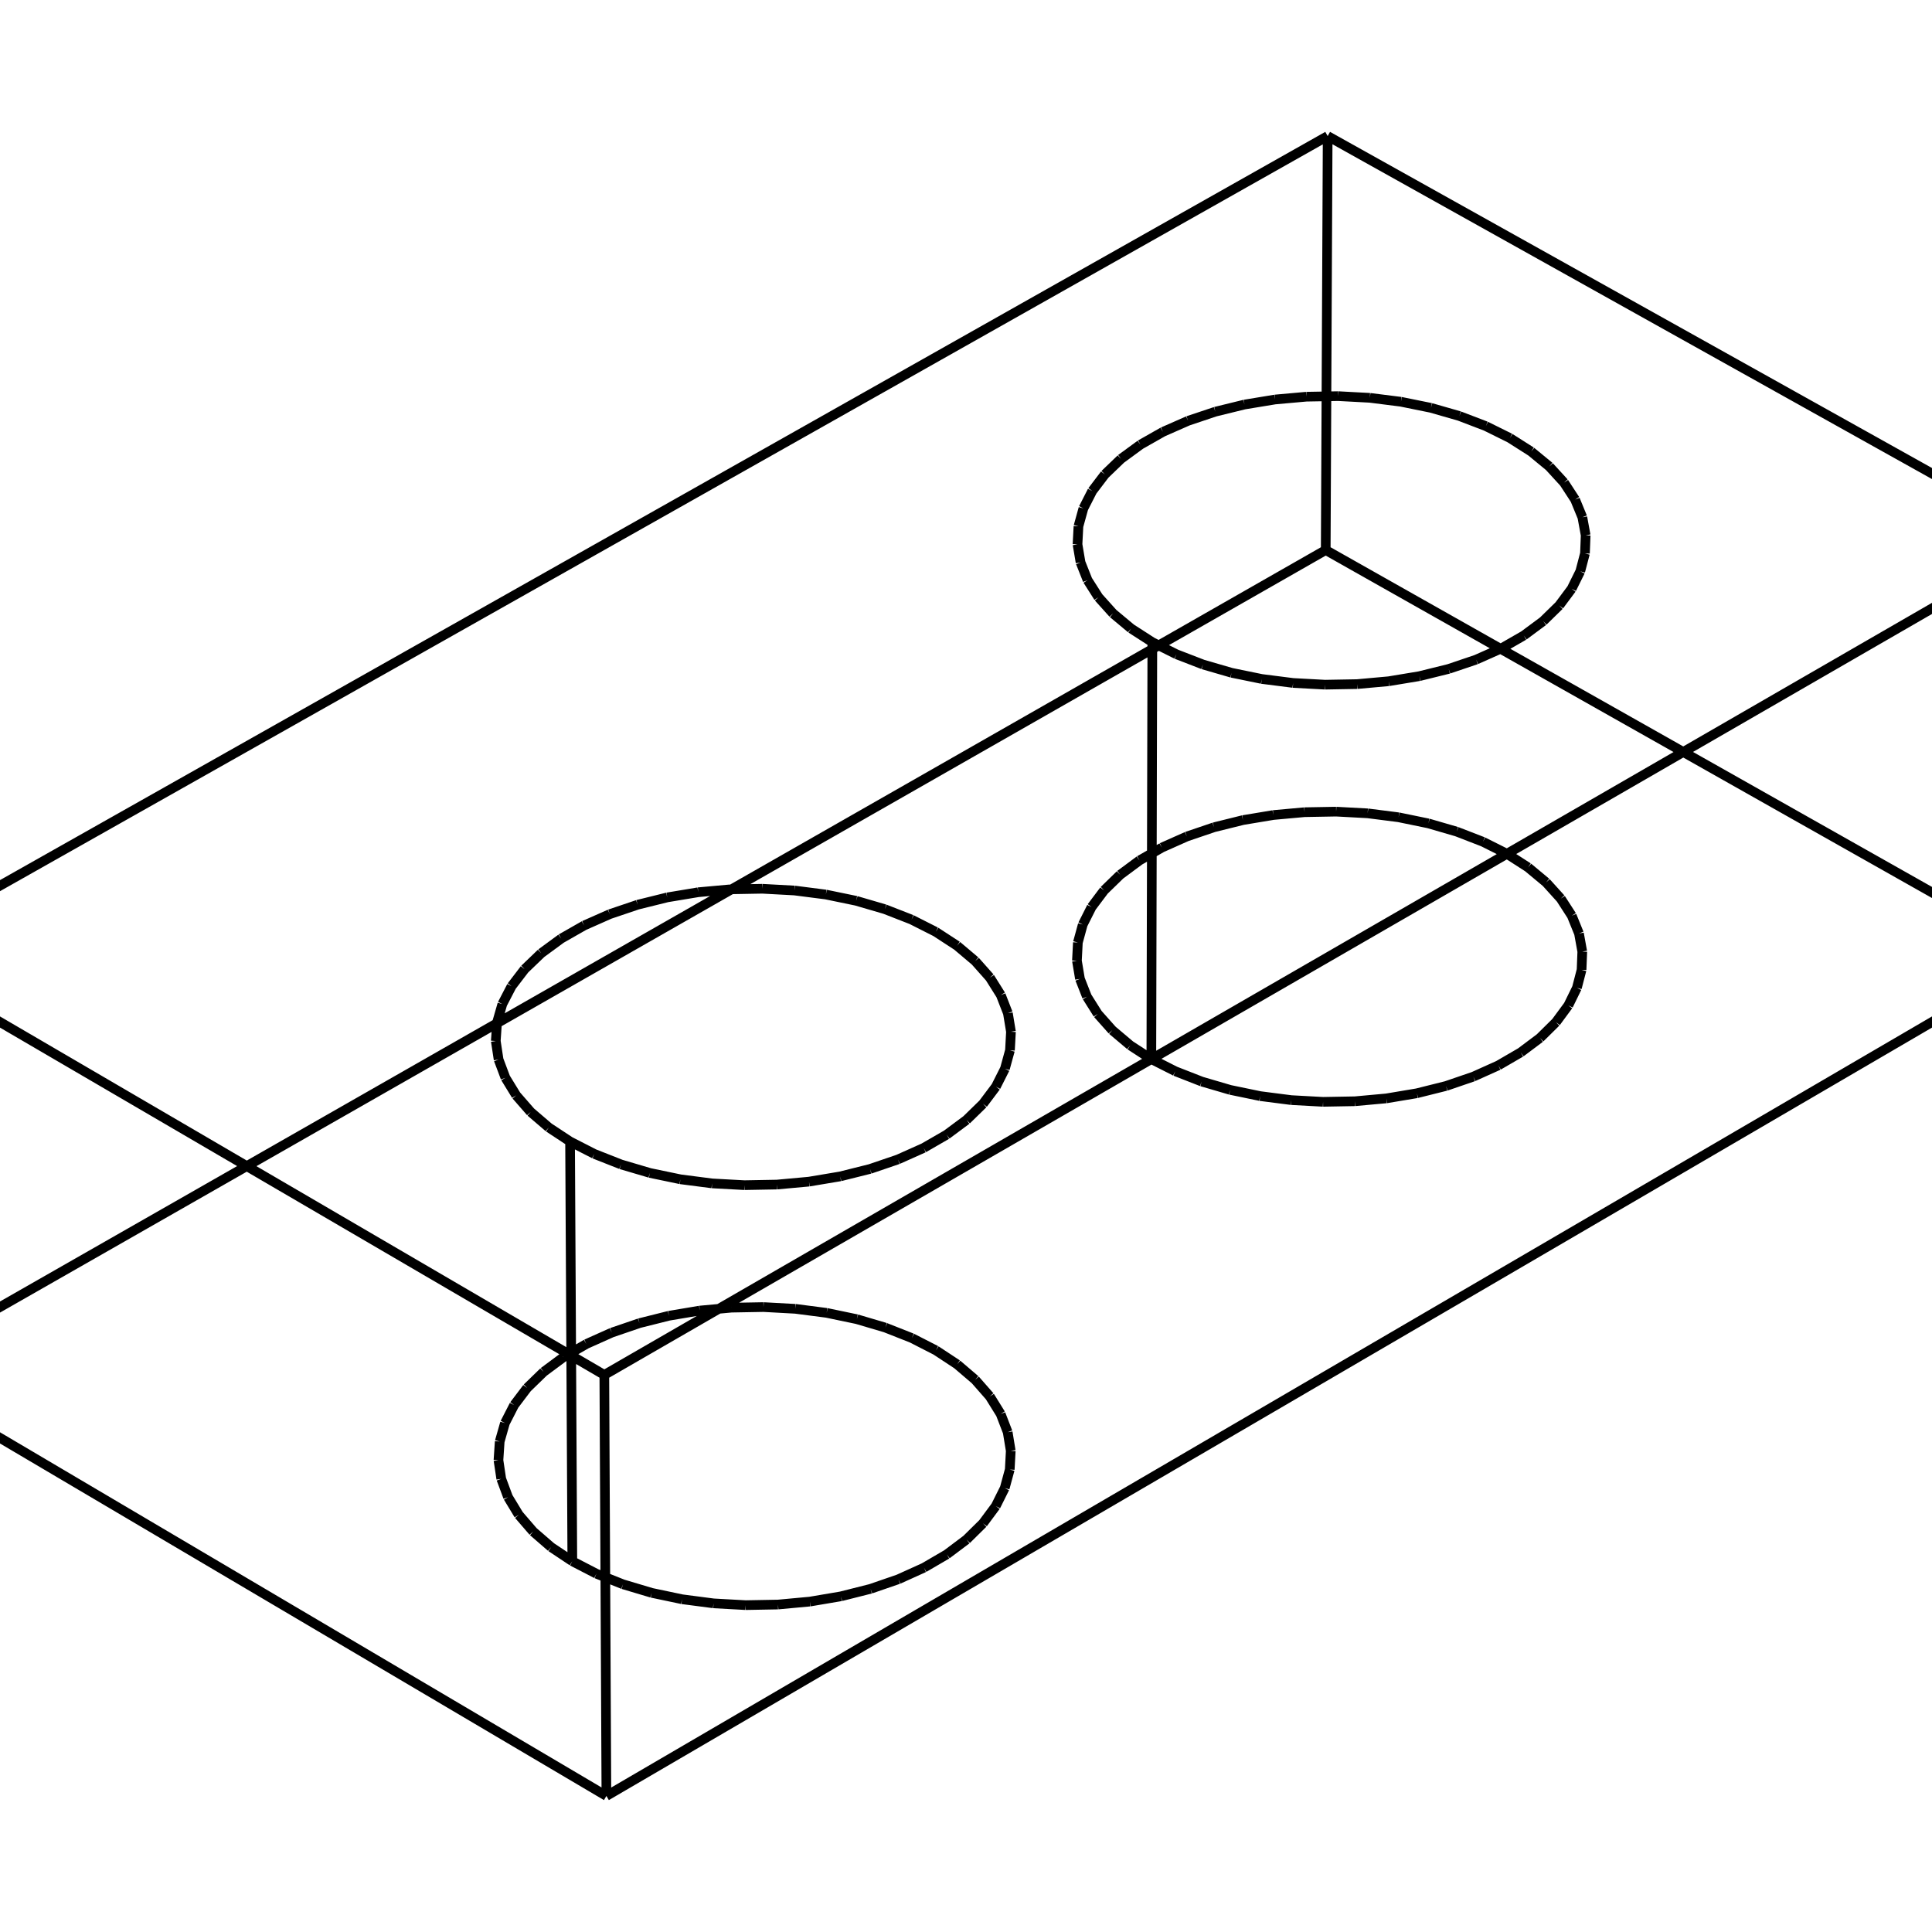
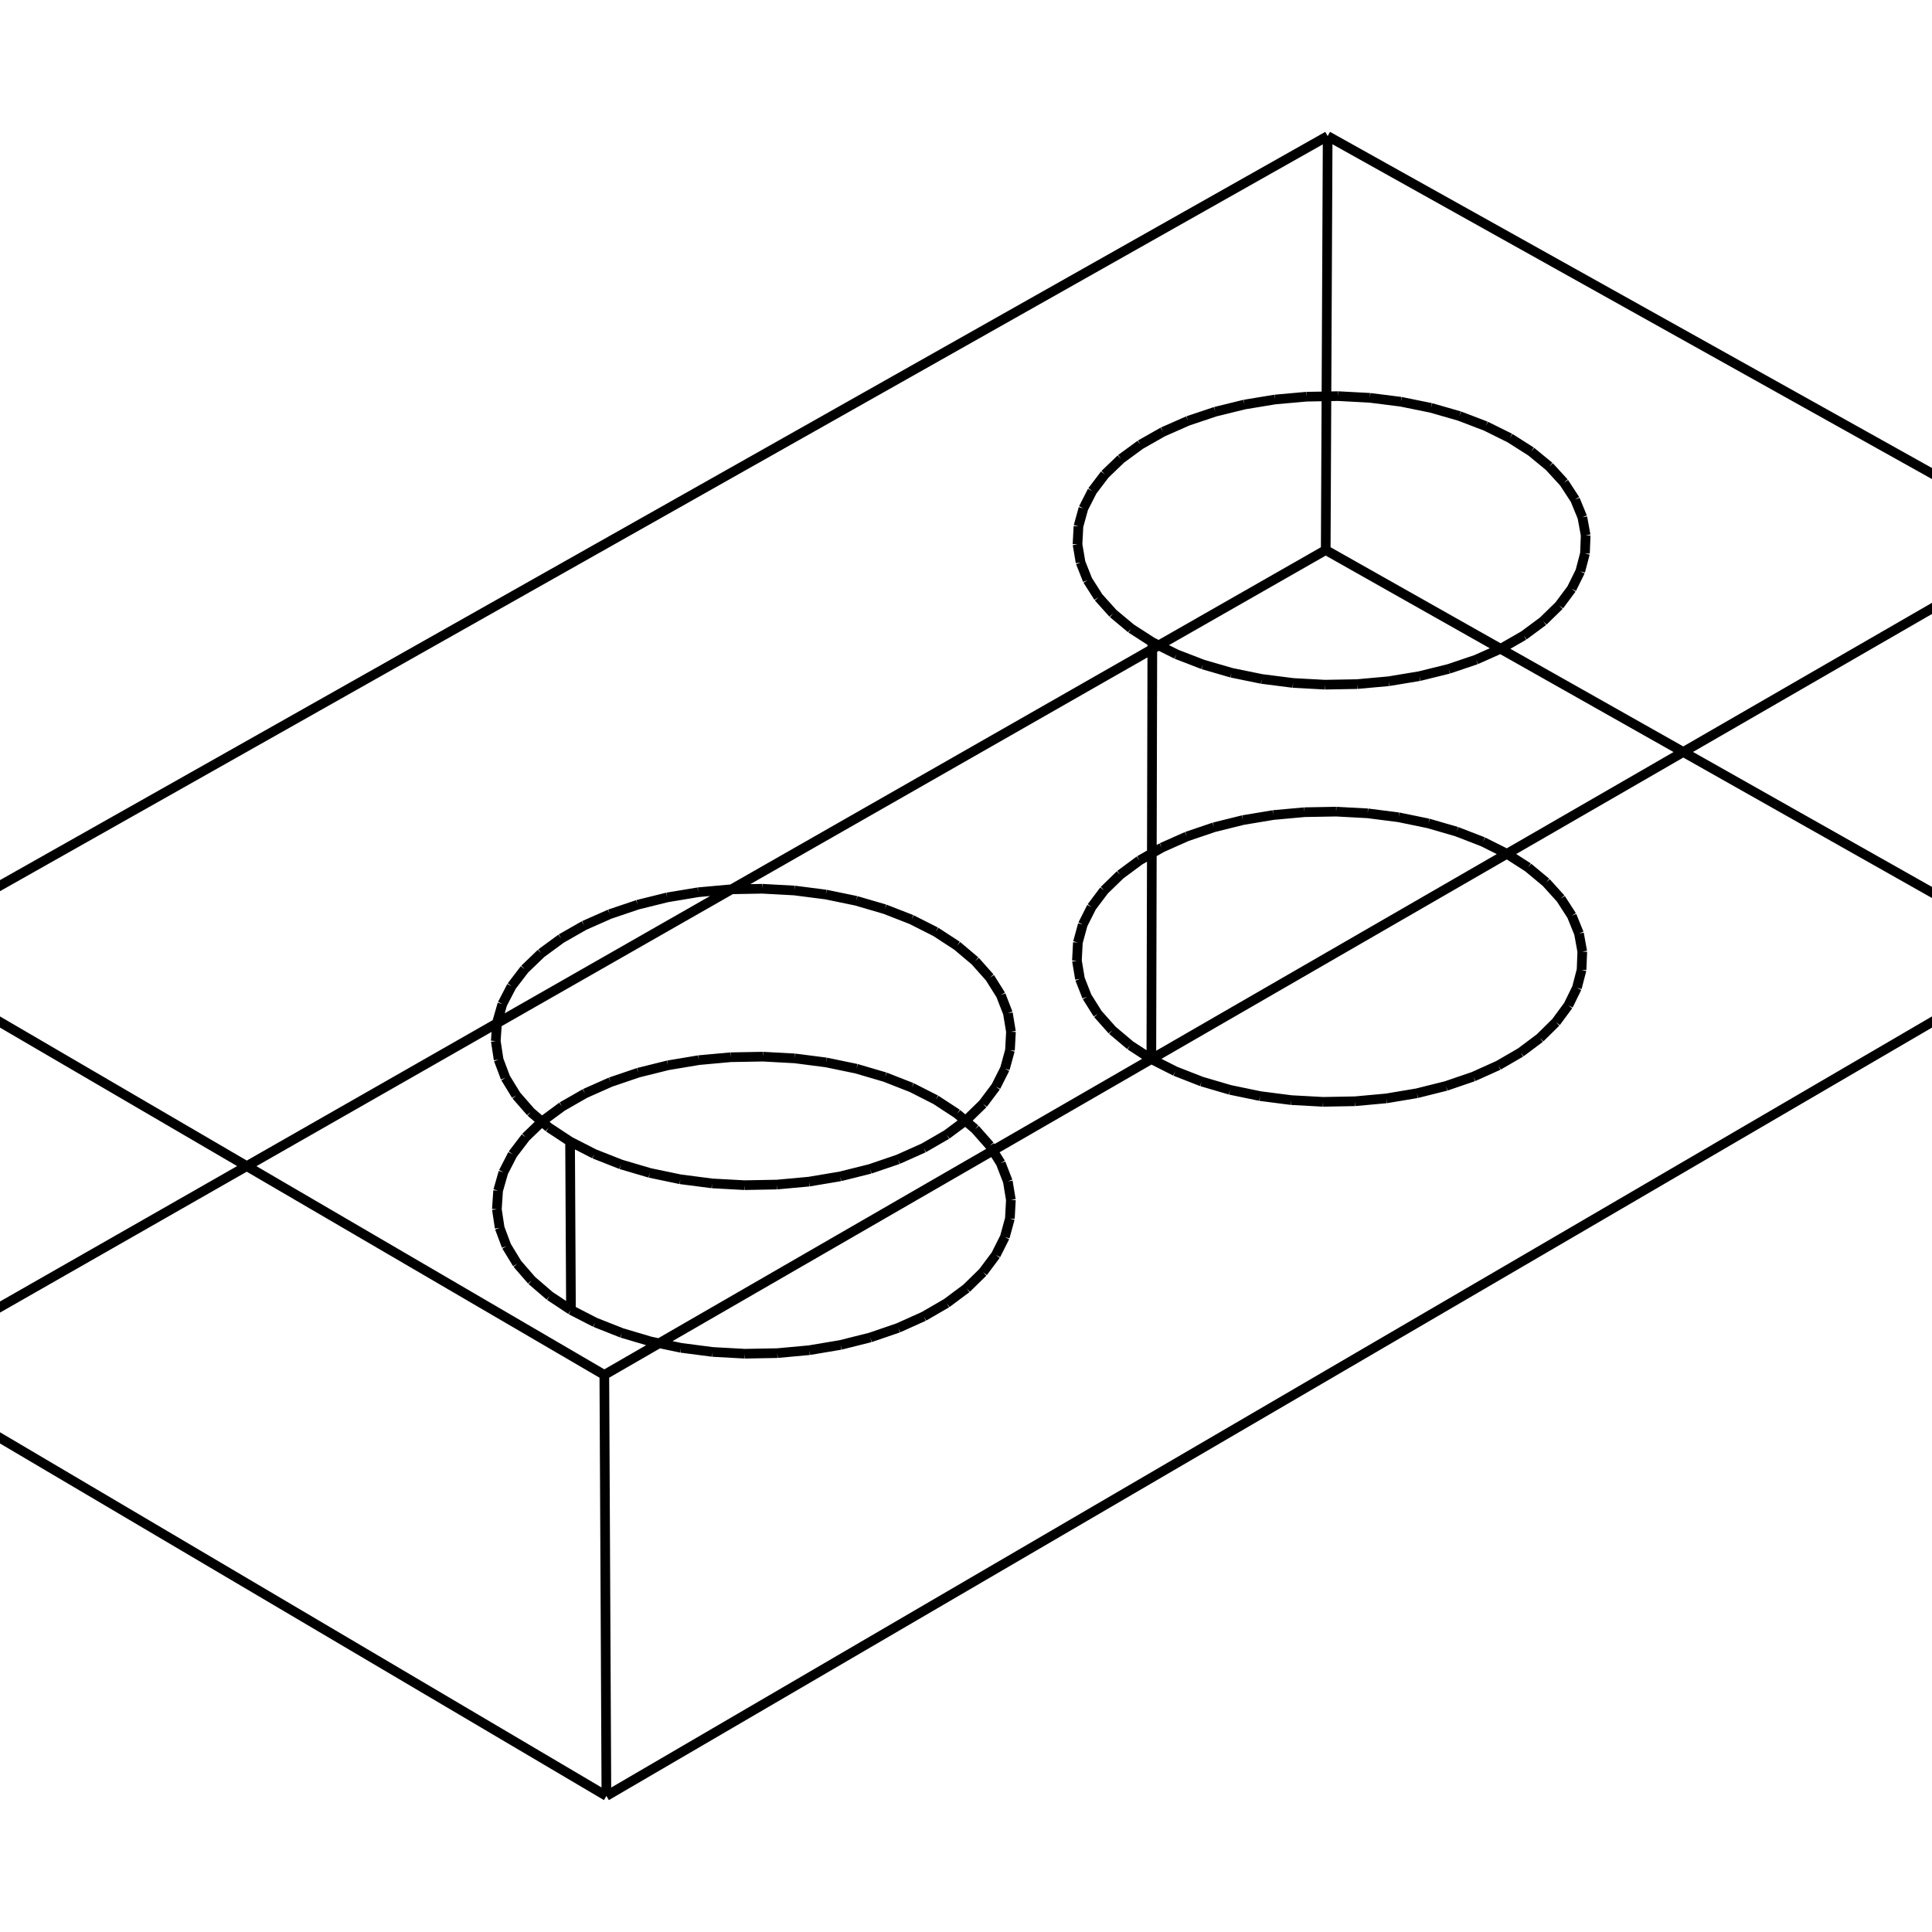
<svg xmlns="http://www.w3.org/2000/svg" viewBox="0 0 800 800">
-   <path d="M548.954,227.763 L549.759,56.34 M-46.642,567.851 L-49.165,394.487 M548.954,227.763 L-46.642,567.851 M549.759,56.34 L-49.165,394.487 M846.698,395.928 L849.165,223.535 M846.698,395.928 L548.954,227.763 M849.165,223.535 L549.759,56.34 M251.1,743.66 L250.24,569.325 M-46.642,567.851 L251.1,743.66 M-49.165,394.487 L250.24,569.325 M251.1,743.66 L846.698,395.928 M476.746,438.552 L486.663,443.573 M486.663,443.573 L497.597,447.844 M497.597,447.844 L509.375,451.295 M509.375,451.295 L521.81,453.871 M521.81,453.871 L534.704,455.53 M534.704,455.53 L547.851,456.246 M547.851,456.246 L561.041,456.007 M561.041,456.007 L574.065,454.817 M574.065,454.817 L586.714,452.695 M586.714,452.695 L598.786,449.676 M598.786,449.676 L610.091,445.807 M610.091,445.807 L620.448,441.152 M620.448,441.152 L629.693,435.784 M629.693,435.784 L637.681,429.791 M637.681,429.791 L644.286,423.267 M644.286,423.267 L649.405,416.317 M649.405,416.317 L652.96,409.052 M652.96,409.052 L654.896,401.587 M654.896,401.587 L655.186,394.04 M655.186,394.04 L653.826,386.53 M653.826,386.53 L650.84,379.175 M650.84,379.175 L646.279,372.091 M646.279,372.091 L640.216,365.389 M640.216,365.389 L632.747,359.173 M632.747,359.173 L623.992,353.539 M623.992,353.539 L614.088,348.576 M614.088,348.576 L603.192,344.36 M603.192,344.36 L591.474,340.957 M591.474,340.957 L579.119,338.418 M579.119,338.418 L566.318,336.784 M566.318,336.784 L553.272,336.079 M553.272,336.079 L540.184,336.314 M540.184,336.314 L527.258,337.486 M527.258,337.486 L514.695,339.577 M514.695,339.577 L502.692,342.553 M502.692,342.553 L491.437,346.37 M491.437,346.37 L481.105,350.969 M481.105,350.969 L471.859,356.277 M471.859,356.277 L463.845,362.214 M463.845,362.214 L457.19,368.686 M457.19,368.686 L452,375.593 M452,375.593 L448.358,382.826 M448.358,382.826 L446.324,390.273 M446.324,390.273 L445.933,397.816 M445.933,397.816 L447.192,405.337 M447.192,405.337 L450.085,412.717 M450.085,412.717 L454.567,419.839 M454.567,419.839 L460.571,426.589 M460.571,426.589 L468.003,432.86 M468.003,432.86 L476.746,438.552 M236.988,646.476 L246.96,651.634 M246.96,651.634 L257.974,656.021 M257.974,656.021 L269.857,659.566 M269.857,659.566 L282.419,662.212 M282.419,662.212 L295.461,663.916 M295.461,663.916 L308.774,664.652 M308.774,664.652 L322.146,664.406 M322.146,664.406 L335.364,663.184 M335.364,663.184 L348.217,661.004 M348.217,661.004 L360.499,657.902 M360.499,657.902 L372.017,653.929 M372.017,653.929 L382.586,649.147 M382.586,649.147 L392.04,643.634 M392.04,643.634 L400.229,637.478 M400.229,637.478 L407.025,630.777 M407.025,630.777 L412.321,623.639 M412.321,623.639 L416.037,616.178 M416.037,616.178 L418.116,608.51 M418.116,608.51 L418.527,600.759 M418.527,600.759 L417.265,593.046 M417.265,593.046 L414.355,585.492 M414.355,585.492 L409.843,578.217 M409.843,578.217 L403.803,571.334 M403.803,571.334 L396.331,564.949 M396.331,564.949 L387.546,559.164 M387.546,559.164 L377.587,554.067 M377.587,554.067 L366.611,549.737 M366.611,549.737 L354.79,546.242 M354.79,546.242 L342.309,543.635 M342.309,543.635 L329.362,541.957 M329.362,541.957 L316.152,541.233 M316.152,541.233 L302.885,541.474 M302.885,541.474 L289.768,542.678 M289.768,542.678 L277.004,544.825 M277.004,544.825 L264.794,547.882 M264.794,547.882 L253.328,551.802 M253.328,551.802 L242.785,556.524 M242.785,556.524 L233.332,561.976 M233.332,561.976 L225.117,568.073 M225.117,568.073 L218.27,574.719 M218.27,574.719 L212.902,581.813 M212.902,581.813 L209.097,589.242 M209.097,589.242 L206.919,596.89 M206.919,596.89 L206.403,604.637 M206.403,604.637 L207.56,612.362 M207.56,612.362 L210.376,619.942 M210.376,619.942 L214.806,627.256 M214.806,627.256 L220.784,634.189 M220.784,634.189 L228.217,640.63 M228.217,640.63 L236.988,646.476 M250.24,569.325 L849.165,223.535 M477.159,265.916 L468.367,260.256 M468.367,260.256 L460.894,254.021 M460.894,254.021 L454.857,247.309 M454.857,247.309 L450.349,240.228 M450.349,240.228 L447.441,232.891 M447.441,232.891 L446.174,225.413 M446.174,225.413 L446.568,217.912 M446.568,217.912 L448.613,210.508 M448.613,210.508 L452.275,203.316 M452.275,203.316 L457.493,196.449 M457.493,196.449 L464.185,190.014 M464.185,190.014 L472.243,184.111 M472.243,184.111 L481.54,178.833 M481.54,178.833 L491.929,174.261 M491.929,174.261 L503.247,170.466 M503.247,170.466 L515.316,167.507 M515.316,167.507 L527.948,165.428 M527.948,165.428 L540.946,164.263 M540.946,164.263 L554.106,164.029 M554.106,164.029 L567.225,164.73 M567.225,164.73 L580.096,166.355 M580.096,166.355 L592.52,168.879 M592.52,168.879 L604.303,172.263 M604.303,172.263 L615.26,176.454 M615.26,176.454 L625.219,181.389 M625.219,181.389 L634.023,186.99 M634.023,186.99 L641.534,193.171 M641.534,193.171 L647.631,199.835 M647.631,199.835 L652.219,206.878 M652.219,206.878 L655.221,214.191 M655.221,214.191 L656.589,221.658 M656.589,221.658 L656.299,229.162 M656.299,229.162 L654.353,236.585 M654.353,236.585 L650.779,243.808 M650.779,243.808 L645.631,250.718 M645.631,250.718 L638.99,257.205 M638.99,257.205 L630.958,263.164 M630.958,263.164 L621.662,268.501 M621.662,268.501 L611.248,273.13 M611.248,273.13 L599.881,276.977 M599.881,276.977 L587.741,279.979 M587.741,279.979 L575.022,282.089 M575.022,282.089 L561.926,283.273 M561.926,283.273 L548.662,283.51 M548.662,283.51 L535.441,282.798 M535.441,282.798 L522.476,281.148 M522.476,281.148 L509.971,278.587 M509.971,278.587 L498.127,275.155 M498.127,275.155 L487.132,270.909 M487.132,270.909 L477.159,265.916 M236.054,472.675 L227.233,466.861 M227.233,466.861 L219.759,460.456 M219.759,460.456 L213.748,453.561 M213.748,453.561 L209.292,446.288 M209.292,446.288 L206.462,438.75 M206.462,438.75 L205.298,431.068 M205.298,431.068 L205.818,423.364 M205.818,423.364 L208.009,415.758 M208.009,415.758 L211.836,408.371 M211.836,408.371 L217.235,401.317 M217.235,401.317 L224.12,394.707 M224.12,394.707 L232.382,388.645 M232.382,388.645 L241.888,383.223 M241.888,383.223 L252.49,378.527 M252.49,378.527 L264.021,374.629 M264.021,374.629 L276.3,371.59 M276.3,371.59 L289.135,369.455 M289.135,369.455 L302.327,368.258 M302.327,368.258 L315.668,368.018 M315.668,368.018 L328.952,368.738 M328.952,368.738 L341.971,370.407 M341.971,370.407 L354.522,372.999 M354.522,372.999 L366.41,376.475 M366.41,376.475 L377.447,380.78 M377.447,380.78 L387.462,385.848 M387.462,385.848 L396.296,391.602 M396.296,391.602 L403.81,397.95 M403.81,397.95 L409.884,404.795 M409.884,404.795 L414.422,412.03 M414.422,412.03 L417.349,419.541 M417.349,419.541 L418.617,427.211 M418.617,427.211 L418.204,434.92 M418.204,434.92 L416.114,442.544 M416.114,442.544 L412.377,449.965 M412.377,449.965 L407.05,457.063 M407.05,457.063 L400.216,463.726 M400.216,463.726 L391.98,469.848 M391.98,469.848 L382.473,475.331 M382.473,475.331 L371.845,480.086 M371.845,480.086 L360.262,484.038 M360.262,484.038 L347.91,487.123 M347.91,487.123 L334.985,489.29 M334.985,489.29 L321.692,490.506 M321.692,490.506 L308.244,490.75 M308.244,490.75 L294.856,490.019 M294.856,490.019 L281.741,488.324 M281.741,488.324 L269.108,485.692 M269.108,485.692 L257.158,482.167 M257.158,482.167 L246.081,477.805 M246.081,477.805 L236.054,472.675 M476.746,438.552 L477.159,265.916 M236.988,646.476 L236.054,472.675" stroke="black" stroke-width="4" fill="red" />
+   <path d="M548.954,227.763 L549.759,56.34 M-46.642,567.851 L-49.165,394.487 M548.954,227.763 L-46.642,567.851 M549.759,56.34 L-49.165,394.487 M846.698,395.928 L849.165,223.535 M846.698,395.928 L548.954,227.763 M849.165,223.535 L549.759,56.34 M251.1,743.66 L250.24,569.325 M-46.642,567.851 L251.1,743.66 M-49.165,394.487 L250.24,569.325 M251.1,743.66 L846.698,395.928 M476.746,438.552 L486.663,443.573 M486.663,443.573 L497.597,447.844 M497.597,447.844 L509.375,451.295 M509.375,451.295 L521.81,453.871 M521.81,453.871 L534.704,455.53 M534.704,455.53 L547.851,456.246 M547.851,456.246 L561.041,456.007 M561.041,456.007 L574.065,454.817 M574.065,454.817 L586.714,452.695 M586.714,452.695 L598.786,449.676 M598.786,449.676 L610.091,445.807 M610.091,445.807 L620.448,441.152 M620.448,441.152 L629.693,435.784 M629.693,435.784 L637.681,429.791 M637.681,429.791 L644.286,423.267 M644.286,423.267 L649.405,416.317 M649.405,416.317 L652.96,409.052 M652.96,409.052 L654.896,401.587 M654.896,401.587 L655.186,394.04 M655.186,394.04 L653.826,386.53 M653.826,386.53 L650.84,379.175 M650.84,379.175 L646.279,372.091 M646.279,372.091 L640.216,365.389 M640.216,365.389 L632.747,359.173 M632.747,359.173 L623.992,353.539 M623.992,353.539 L614.088,348.576 M614.088,348.576 L603.192,344.36 M603.192,344.36 L591.474,340.957 M591.474,340.957 L579.119,338.418 M579.119,338.418 L566.318,336.784 M566.318,336.784 L553.272,336.079 M553.272,336.079 L540.184,336.314 M540.184,336.314 L527.258,337.486 M527.258,337.486 L514.695,339.577 M514.695,339.577 L502.692,342.553 M502.692,342.553 L491.437,346.37 M491.437,346.37 L481.105,350.969 M481.105,350.969 L471.859,356.277 M471.859,356.277 L463.845,362.214 M463.845,362.214 L457.19,368.686 M457.19,368.686 L452,375.593 M452,375.593 L448.358,382.826 M448.358,382.826 L446.324,390.273 M446.324,390.273 L445.933,397.816 M445.933,397.816 L447.192,405.337 M447.192,405.337 L450.085,412.717 M450.085,412.717 L454.567,419.839 M454.567,419.839 L460.571,426.589 M460.571,426.589 L468.003,432.86 M468.003,432.86 L476.746,438.552 M250.24,569.325 L849.165,223.535 M477.159,265.916 L468.367,260.256 M468.367,260.256 L460.894,254.021 M460.894,254.021 L454.857,247.309 M454.857,247.309 L450.349,240.228 M450.349,240.228 L447.441,232.891 M447.441,232.891 L446.174,225.413 M446.174,225.413 L446.568,217.912 M446.568,217.912 L448.613,210.508 M448.613,210.508 L452.275,203.316 M452.275,203.316 L457.493,196.449 M457.493,196.449 L464.185,190.014 M464.185,190.014 L472.243,184.111 M472.243,184.111 L481.54,178.833 M481.54,178.833 L491.929,174.261 M491.929,174.261 L503.247,170.466 M503.247,170.466 L515.316,167.507 M515.316,167.507 L527.948,165.428 M527.948,165.428 L540.946,164.263 M540.946,164.263 L554.106,164.029 M554.106,164.029 L567.225,164.73 M567.225,164.73 L580.096,166.355 M580.096,166.355 L592.52,168.879 M592.52,168.879 L604.303,172.263 M604.303,172.263 L615.26,176.454 M615.26,176.454 L625.219,181.389 M625.219,181.389 L634.023,186.99 M634.023,186.99 L641.534,193.171 M641.534,193.171 L647.631,199.835 M647.631,199.835 L652.219,206.878 M652.219,206.878 L655.221,214.191 M655.221,214.191 L656.589,221.658 M656.589,221.658 L656.299,229.162 M656.299,229.162 L654.353,236.585 M654.353,236.585 L650.779,243.808 M650.779,243.808 L645.631,250.718 M645.631,250.718 L638.99,257.205 M638.99,257.205 L630.958,263.164 M630.958,263.164 L621.662,268.501 M621.662,268.501 L611.248,273.13 M611.248,273.13 L599.881,276.977 M599.881,276.977 L587.741,279.979 M587.741,279.979 L575.022,282.089 M575.022,282.089 L561.926,283.273 M561.926,283.273 L548.662,283.51 M548.662,283.51 L535.441,282.798 M535.441,282.798 L522.476,281.148 M522.476,281.148 L509.971,278.587 M509.971,278.587 L498.127,275.155 M498.127,275.155 L487.132,270.909 M487.132,270.909 L477.159,265.916 M236.054,472.675 L227.233,466.861 M227.233,466.861 L219.759,460.456 M219.759,460.456 L213.748,453.561 M213.748,453.561 L209.292,446.288 M209.292,446.288 L206.462,438.75 M206.462,438.75 L205.298,431.068 M205.298,431.068 L205.818,423.364 M205.818,423.364 L208.009,415.758 M208.009,415.758 L211.836,408.371 M211.836,408.371 L217.235,401.317 M217.235,401.317 L224.12,394.707 M224.12,394.707 L232.382,388.645 M232.382,388.645 L241.888,383.223 M241.888,383.223 L252.49,378.527 M252.49,378.527 L264.021,374.629 M264.021,374.629 L276.3,371.59 M276.3,371.59 L289.135,369.455 M289.135,369.455 L302.327,368.258 M302.327,368.258 L315.668,368.018 M315.668,368.018 L328.952,368.738 M328.952,368.738 L341.971,370.407 M341.971,370.407 L354.522,372.999 M354.522,372.999 L366.41,376.475 M366.41,376.475 L377.447,380.78 M377.447,380.78 L387.462,385.848 M387.462,385.848 L396.296,391.602 M396.296,391.602 L403.81,397.95 M403.81,397.95 L409.884,404.795 M409.884,404.795 L414.422,412.03 M414.422,412.03 L417.349,419.541 M417.349,419.541 L418.617,427.211 M418.617,427.211 L418.204,434.92 M418.204,434.92 L416.114,442.544 M416.114,442.544 L412.377,449.965 M412.377,449.965 L407.05,457.063 M407.05,457.063 L400.216,463.726 M400.216,463.726 L391.98,469.848 M391.98,469.848 L382.473,475.331 M382.473,475.331 L371.845,480.086 M371.845,480.086 L360.262,484.038 M360.262,484.038 L347.91,487.123 M347.91,487.123 L334.985,489.29 M334.985,489.29 L321.692,490.506 M321.692,490.506 L308.244,490.75 M308.244,490.75 L294.856,490.019 M294.856,490.019 L281.741,488.324 M281.741,488.324 L269.108,485.692 M269.108,485.692 L257.158,482.167 M257.158,482.167 L246.081,477.805 M246.081,477.805 L236.054,472.675 M476.746,438.552 L477.159,265.916 M236.429,542.431 L227.628,536.604 M227.628,536.604 L220.17,530.184 M220.17,530.184 L214.172,523.274 M214.172,523.274 L209.727,515.984 M209.727,515.984 L206.903,508.429 M206.903,508.429 L205.742,500.73 M205.742,500.73 L206.26,493.008 M206.26,493.008 L208.446,485.385 M208.446,485.385 L212.264,477.981 M212.264,477.981 L217.651,470.911 M217.651,470.911 L224.52,464.287 M224.52,464.287 L232.763,458.21 M232.763,458.21 L242.248,452.777 M242.248,452.777 L252.826,448.07 M252.826,448.07 L264.331,444.163 M264.331,444.163 L276.583,441.116 M276.583,441.116 L289.389,438.977 M289.389,438.977 L302.551,437.777 M302.551,437.777 L315.862,437.536 M315.862,437.536 L329.116,438.258 M329.116,438.258 L342.106,439.931 M342.106,439.931 L354.63,442.529 M354.63,442.529 L366.49,446.012 M366.49,446.012 L377.503,450.328 M377.503,450.328 L387.496,455.408 M387.496,455.408 L396.31,461.174 M396.31,461.174 L403.807,467.537 M403.807,467.537 L409.868,474.397 M409.868,474.397 L414.395,481.649 M414.395,481.649 L417.315,489.177 M417.315,489.177 L418.581,496.864 M418.581,496.864 L418.168,504.59 M418.168,504.59 L416.083,512.232 M416.083,512.232 L412.354,519.669 M412.354,519.669 L407.04,526.783 M407.04,526.783 L400.221,533.462 M400.221,533.462 L392.004,539.598 M392.004,539.598 L382.519,545.092 M382.519,545.092 L371.914,549.859 M371.914,549.859 L360.357,553.819 M360.357,553.819 L348.033,556.911 M348.033,556.911 L335.137,559.083 M335.137,559.083 L321.874,560.301 M321.874,560.301 L308.457,560.546 M308.457,560.546 L295.099,559.813 M295.099,559.813 L282.013,558.114 M282.013,558.114 L269.408,555.477 M269.408,555.477 L257.486,551.944 M257.486,551.944 L246.434,547.572 M246.434,547.572 L236.429,542.431 M236.429,542.431 L236.054,472.675" stroke="black" stroke-width="4" fill="red" />
</svg>
